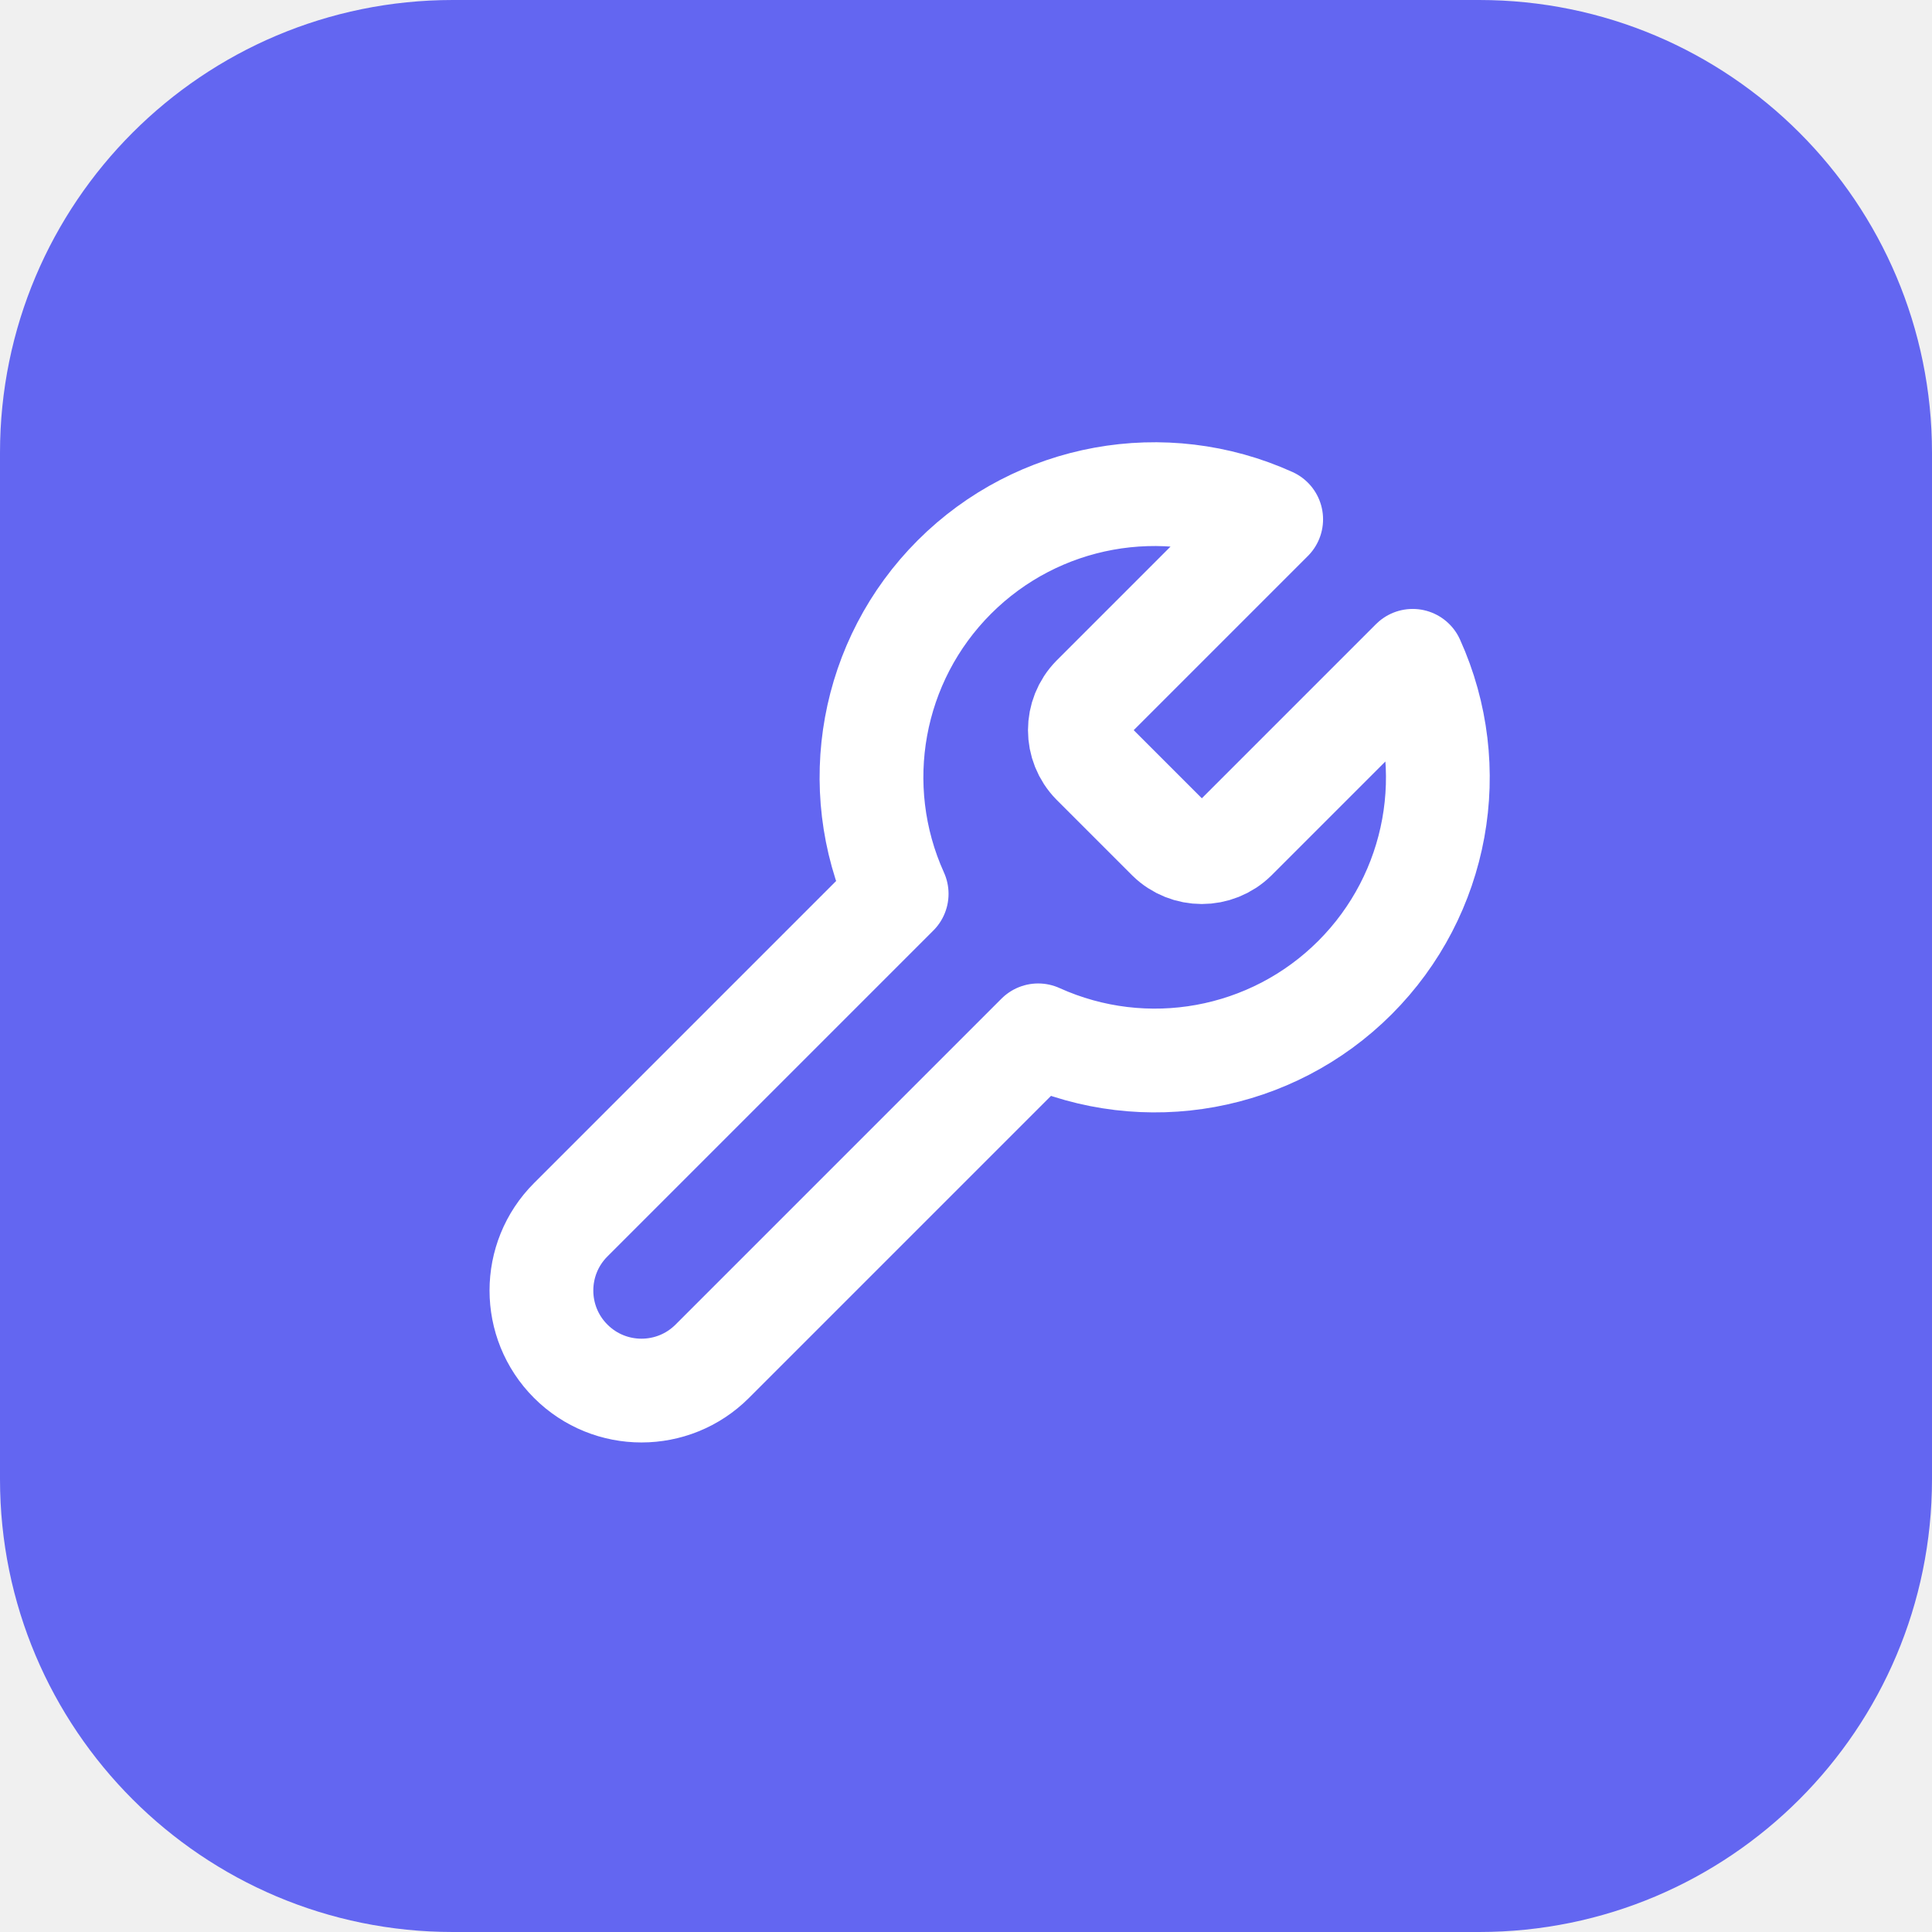
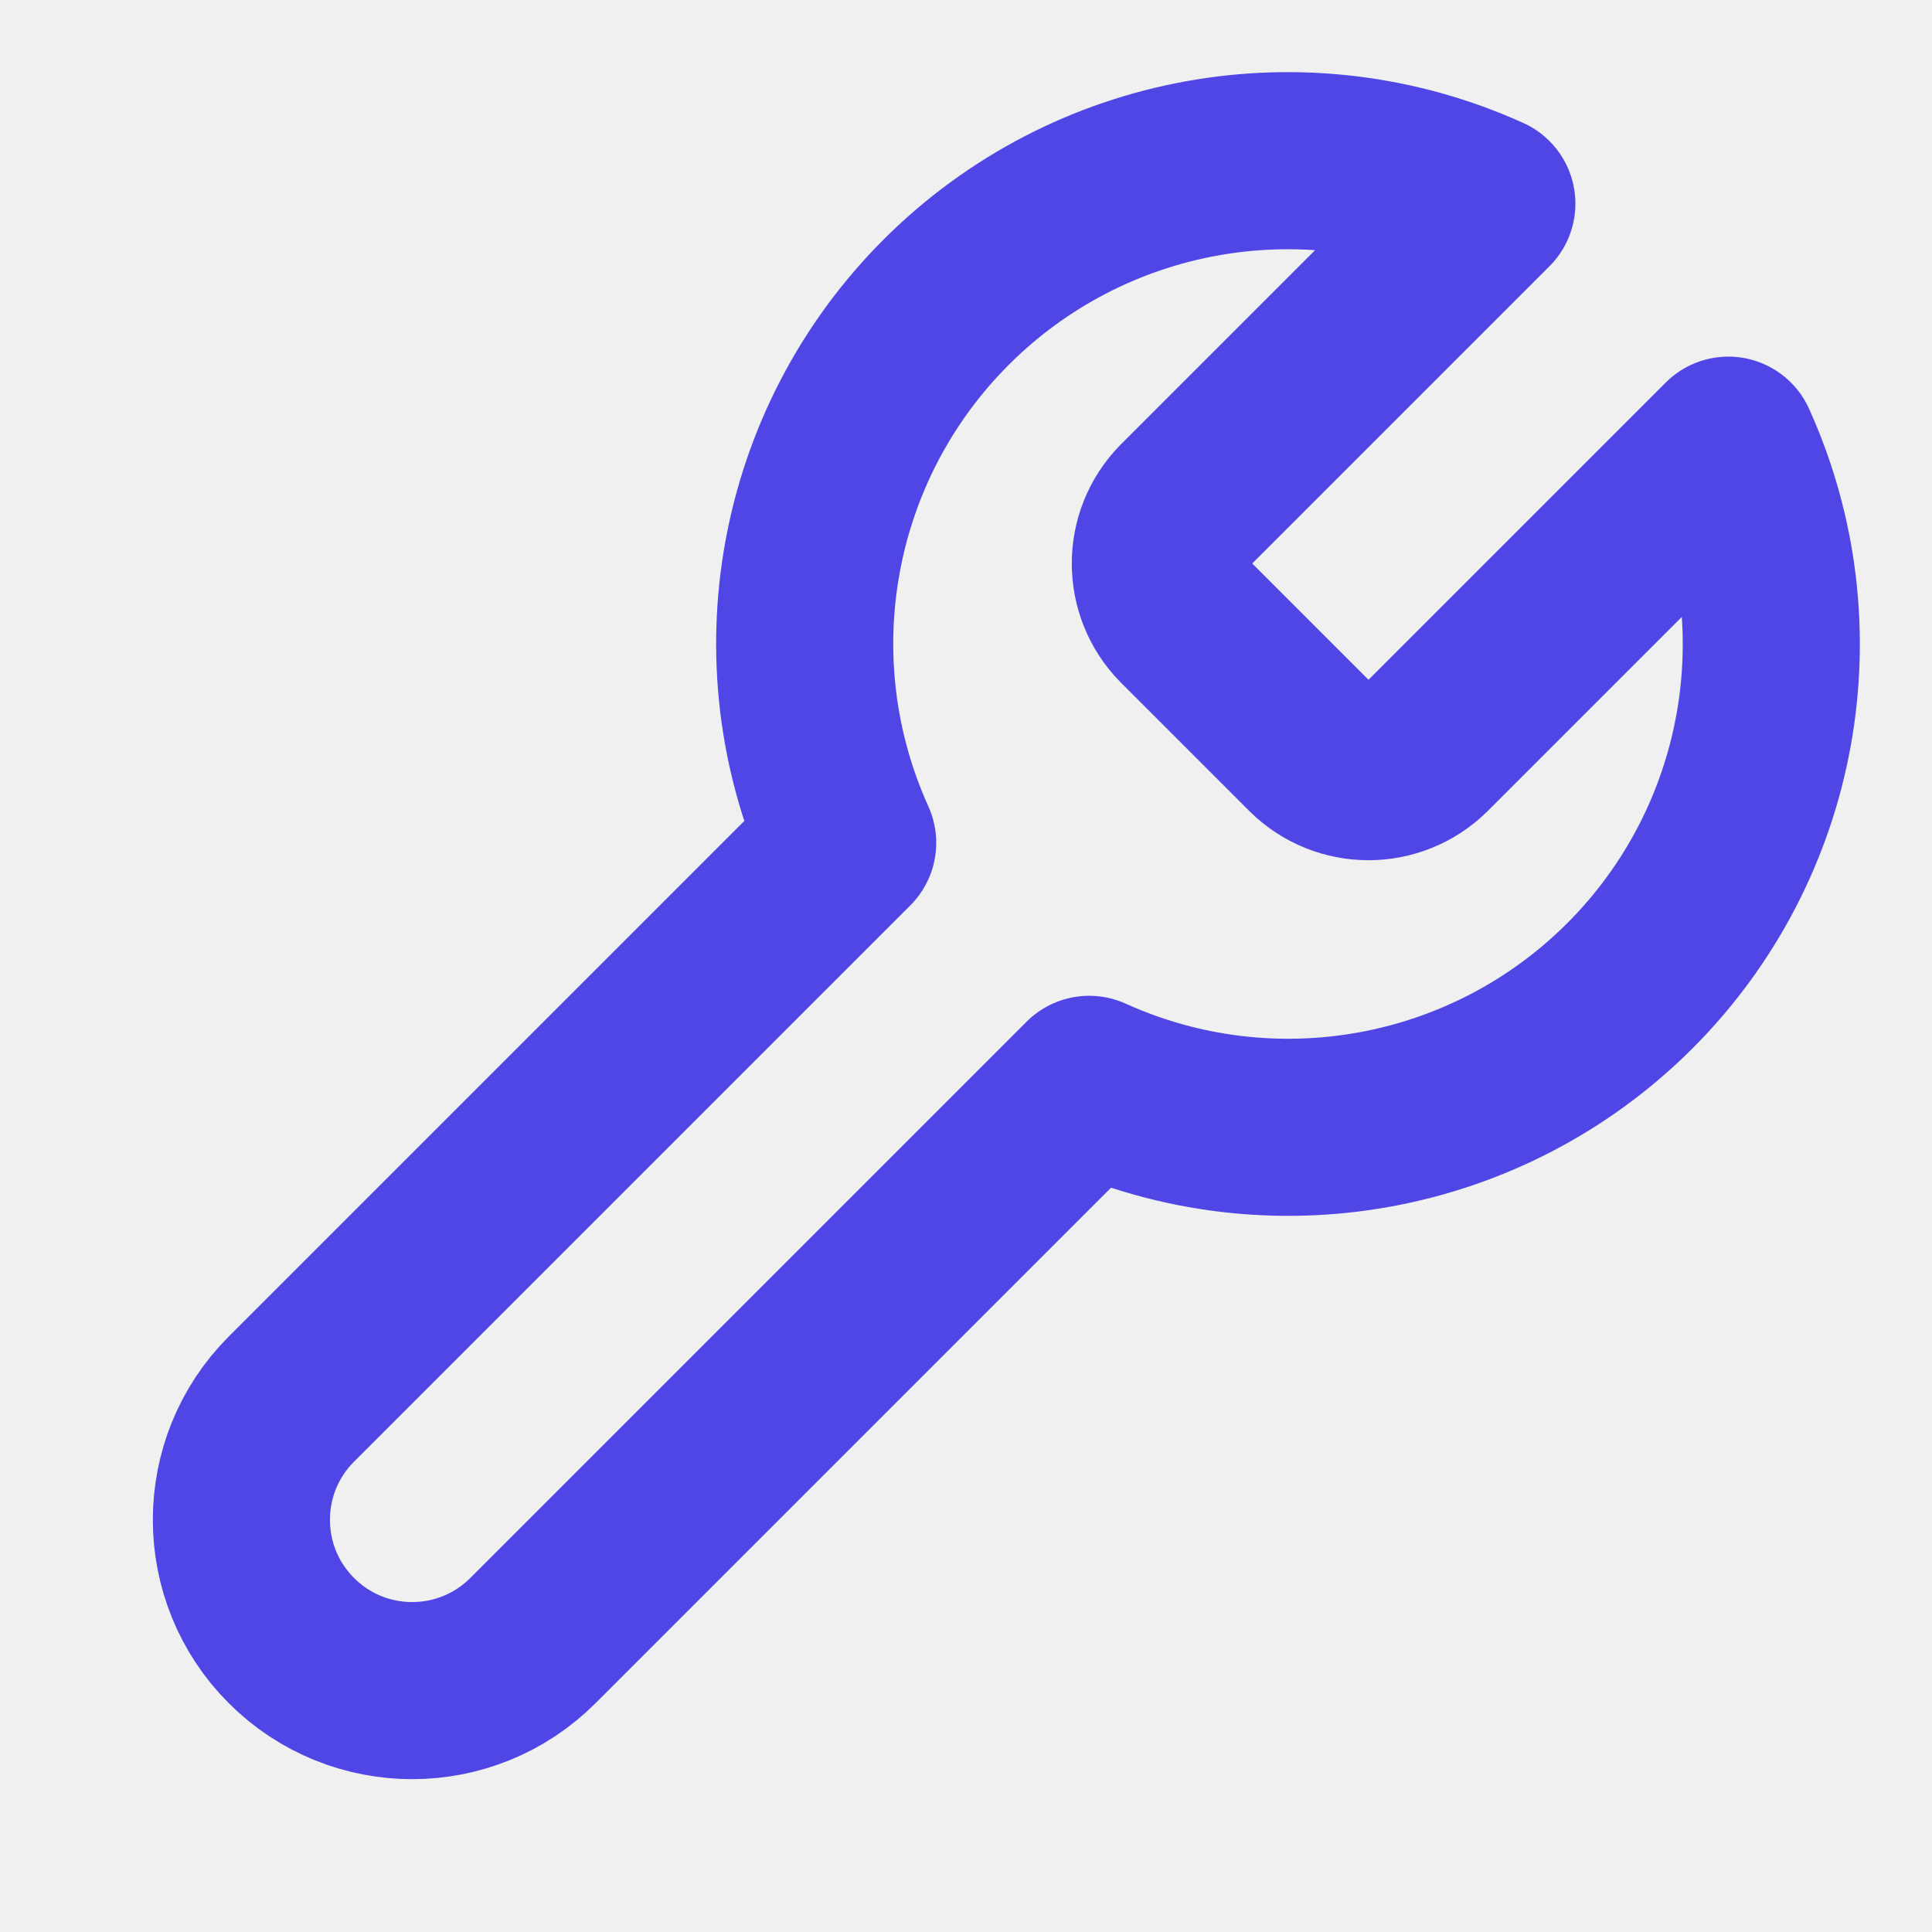
- <svg xmlns="http://www.w3.org/2000/svg" width="512" height="512" viewBox="0 0 512 512" fill="none">
-   <rect width="512" height="512" rx="120" fill="#6366f1" />
-   <g transform="translate(106, 106) scale(12.5)" stroke="#ffffff" stroke-width="2.2" stroke-linecap="round" stroke-linejoin="round" fill="none">
-     <path d="M14.7 6.3a1 1 0 0 0 0 1.4l1.6 1.6a1 1 0 0 0 1.4 0l3.77-3.77a6 6 0 0 1-7.94 7.94l-6.91 6.91a2.12 2.12 0 0 1-3-3l6.91-6.91a6 6 0 0 1 7.94-7.94l-3.76 3.76z" />
-   </g>
+ <svg xmlns="http://www.w3.org/2000/svg" viewBox="0 0 24 24" fill="none" stroke="#4f46e5" stroke-width="2.2" stroke-linecap="round" stroke-linejoin="round">
+   <path d="M14.7 6.3a1 1 0 0 0 0 1.4l1.6 1.6a1 1 0 0 0 1.4 0l3.77-3.77a6 6 0 0 1-7.94 7.94l-6.91 6.91a2.12 2.12 0 0 1-3-3l6.91-6.91a6 6 0 0 1 7.94-7.94l-3.76 3.76z" />
</svg>
